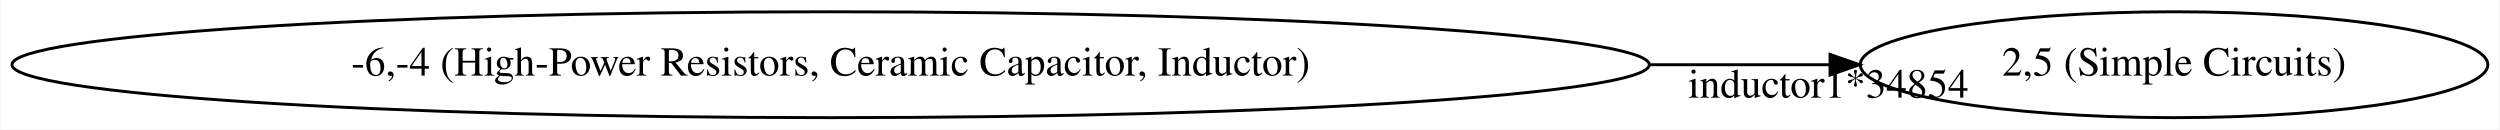
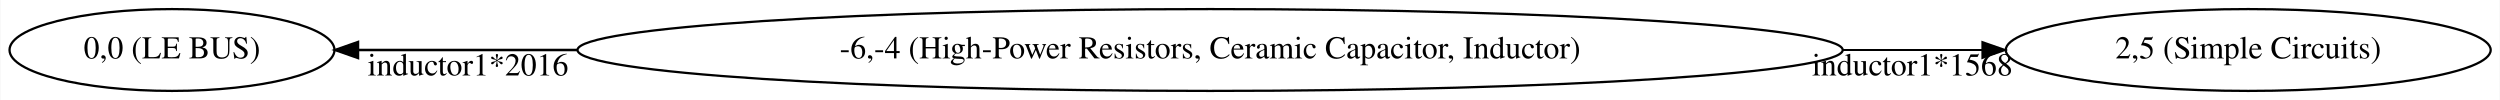
- <svg xmlns="http://www.w3.org/2000/svg" width="850pt" height="44pt" viewBox="0.00 0.00 849.53 44.00">
+ <svg xmlns="http://www.w3.org/2000/svg" width="1100pt" height="44pt" viewBox="0.00 0.00 1099.62 44.00">
  <g id="graph0" class="graph" transform="scale(1 1) rotate(0) translate(4 40)">
-     <polygon fill="white" stroke="transparent" points="-4,4 -4,-40 845.53,-40 845.53,4 -4,4" />
+     <polygon fill="white" stroke="transparent" points="-4,4 -4,-40 1095.62,-40 1095.62,4 -4,4" />
    <g id="node1" class="node">
-       <ellipse fill="none" stroke="black" cx="278.18" cy="-18" rx="278.35" ry="18" />
-       <text text-anchor="middle" x="278.18" y="-14.3" font-family="Times,serif" font-size="14.00">-6,-4 (High-Power Resistors, Ceramic Capacitor, Inductor)</text>
+       <ellipse fill="none" stroke="black" cx="528.26" cy="-18" rx="278.35" ry="18" />
+       <text text-anchor="middle" x="528.26" y="-14.3" font-family="Times,serif" font-size="14.00">-6,-4 (High-Power Resistors, Ceramic Capacitor, Inductor)</text>
    </g>
    <g id="node2" class="node">
-       <ellipse fill="none" stroke="black" cx="734.94" cy="-18" rx="106.68" ry="18" />
-       <text text-anchor="middle" x="734.94" y="-14.3" font-family="Times,serif" font-size="14.00">2,5 (Simple Circuits)</text>
+       <ellipse fill="none" stroke="black" cx="985.03" cy="-18" rx="106.68" ry="18" />
+       <text text-anchor="middle" x="985.03" y="-14.3" font-family="Times,serif" font-size="14.00">2,5 (Simple Circuits)</text>
    </g>
    <g id="edge1" class="edge">
-       <path fill="none" stroke="black" d="M556.38,-18C577.8,-18 598.6,-18 617.98,-18" />
-       <polygon fill="black" stroke="black" points="617.98,-21.5 627.98,-18 617.98,-14.5 617.98,-21.5" />
-       <text text-anchor="middle" x="617.43" y="-6.8" font-family="Times,serif" font-size="14.00">inductor1*34854</text>
+       <path fill="none" stroke="black" stroke-width="0.88" d="M806.47,-18C827.88,-18 848.68,-18 868.06,-18" />
+       <polygon fill="black" stroke="black" stroke-width="0.88" points="868.06,-21.5 878.06,-18 868.06,-14.5 868.06,-21.5" />
+       <text text-anchor="middle" x="837.26" y="-6.8" font-family="Times,serif" font-size="14.00">inductor1*1568</text>
+     </g>
+     <g id="node3" class="node">
+       <ellipse fill="none" stroke="black" cx="71.49" cy="-18" rx="71.49" ry="18" />
+       <text text-anchor="middle" x="71.49" y="-14.3" font-family="Times,serif" font-size="14.00">0,0 (LE BUS)</text>
+     </g>
+     <g id="edge2" class="edge">
+       <path fill="none" stroke="black" stroke-width="1.12" d="M250.05,-18C215.05,-18 181.68,-18 153.47,-18" />
+       <polygon fill="black" stroke="black" stroke-width="1.12" points="153.32,-14.5 143.32,-18 153.32,-21.5 153.32,-14.5" />
+       <text text-anchor="middle" x="201.76" y="-6.8" font-family="Times,serif" font-size="14.00">inductor1*2016</text>
    </g>
  </g>
</svg>
